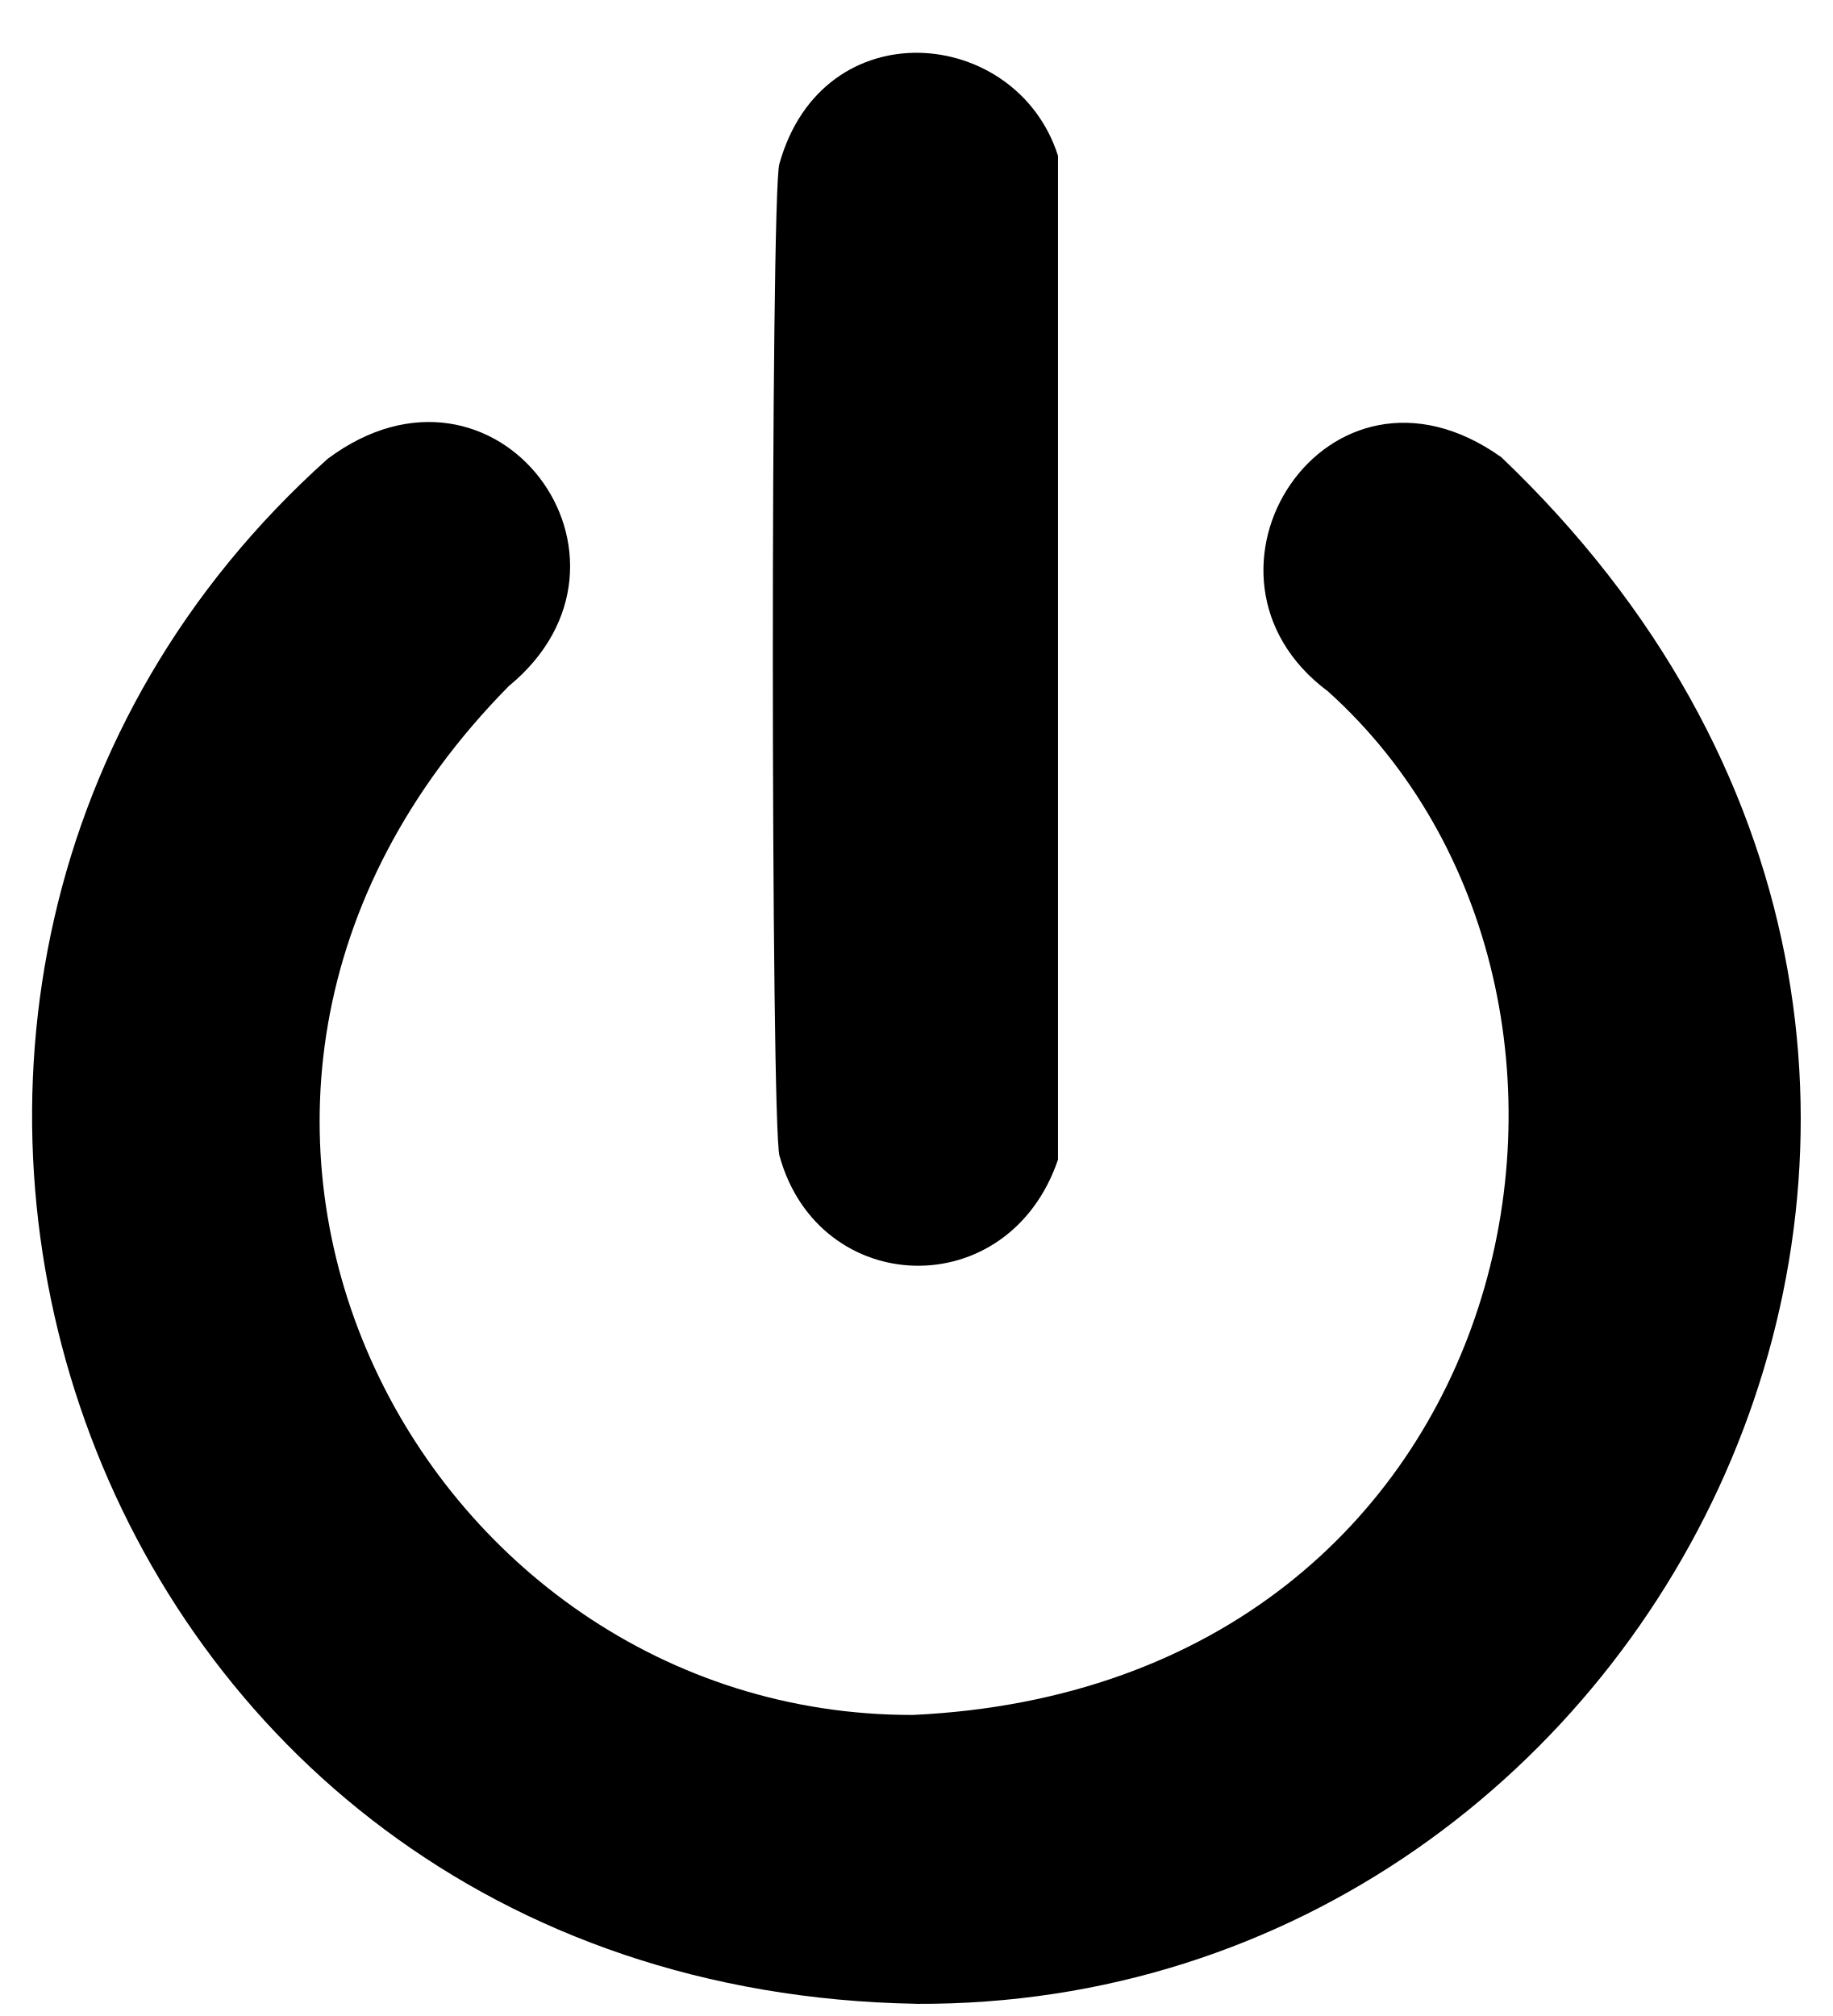
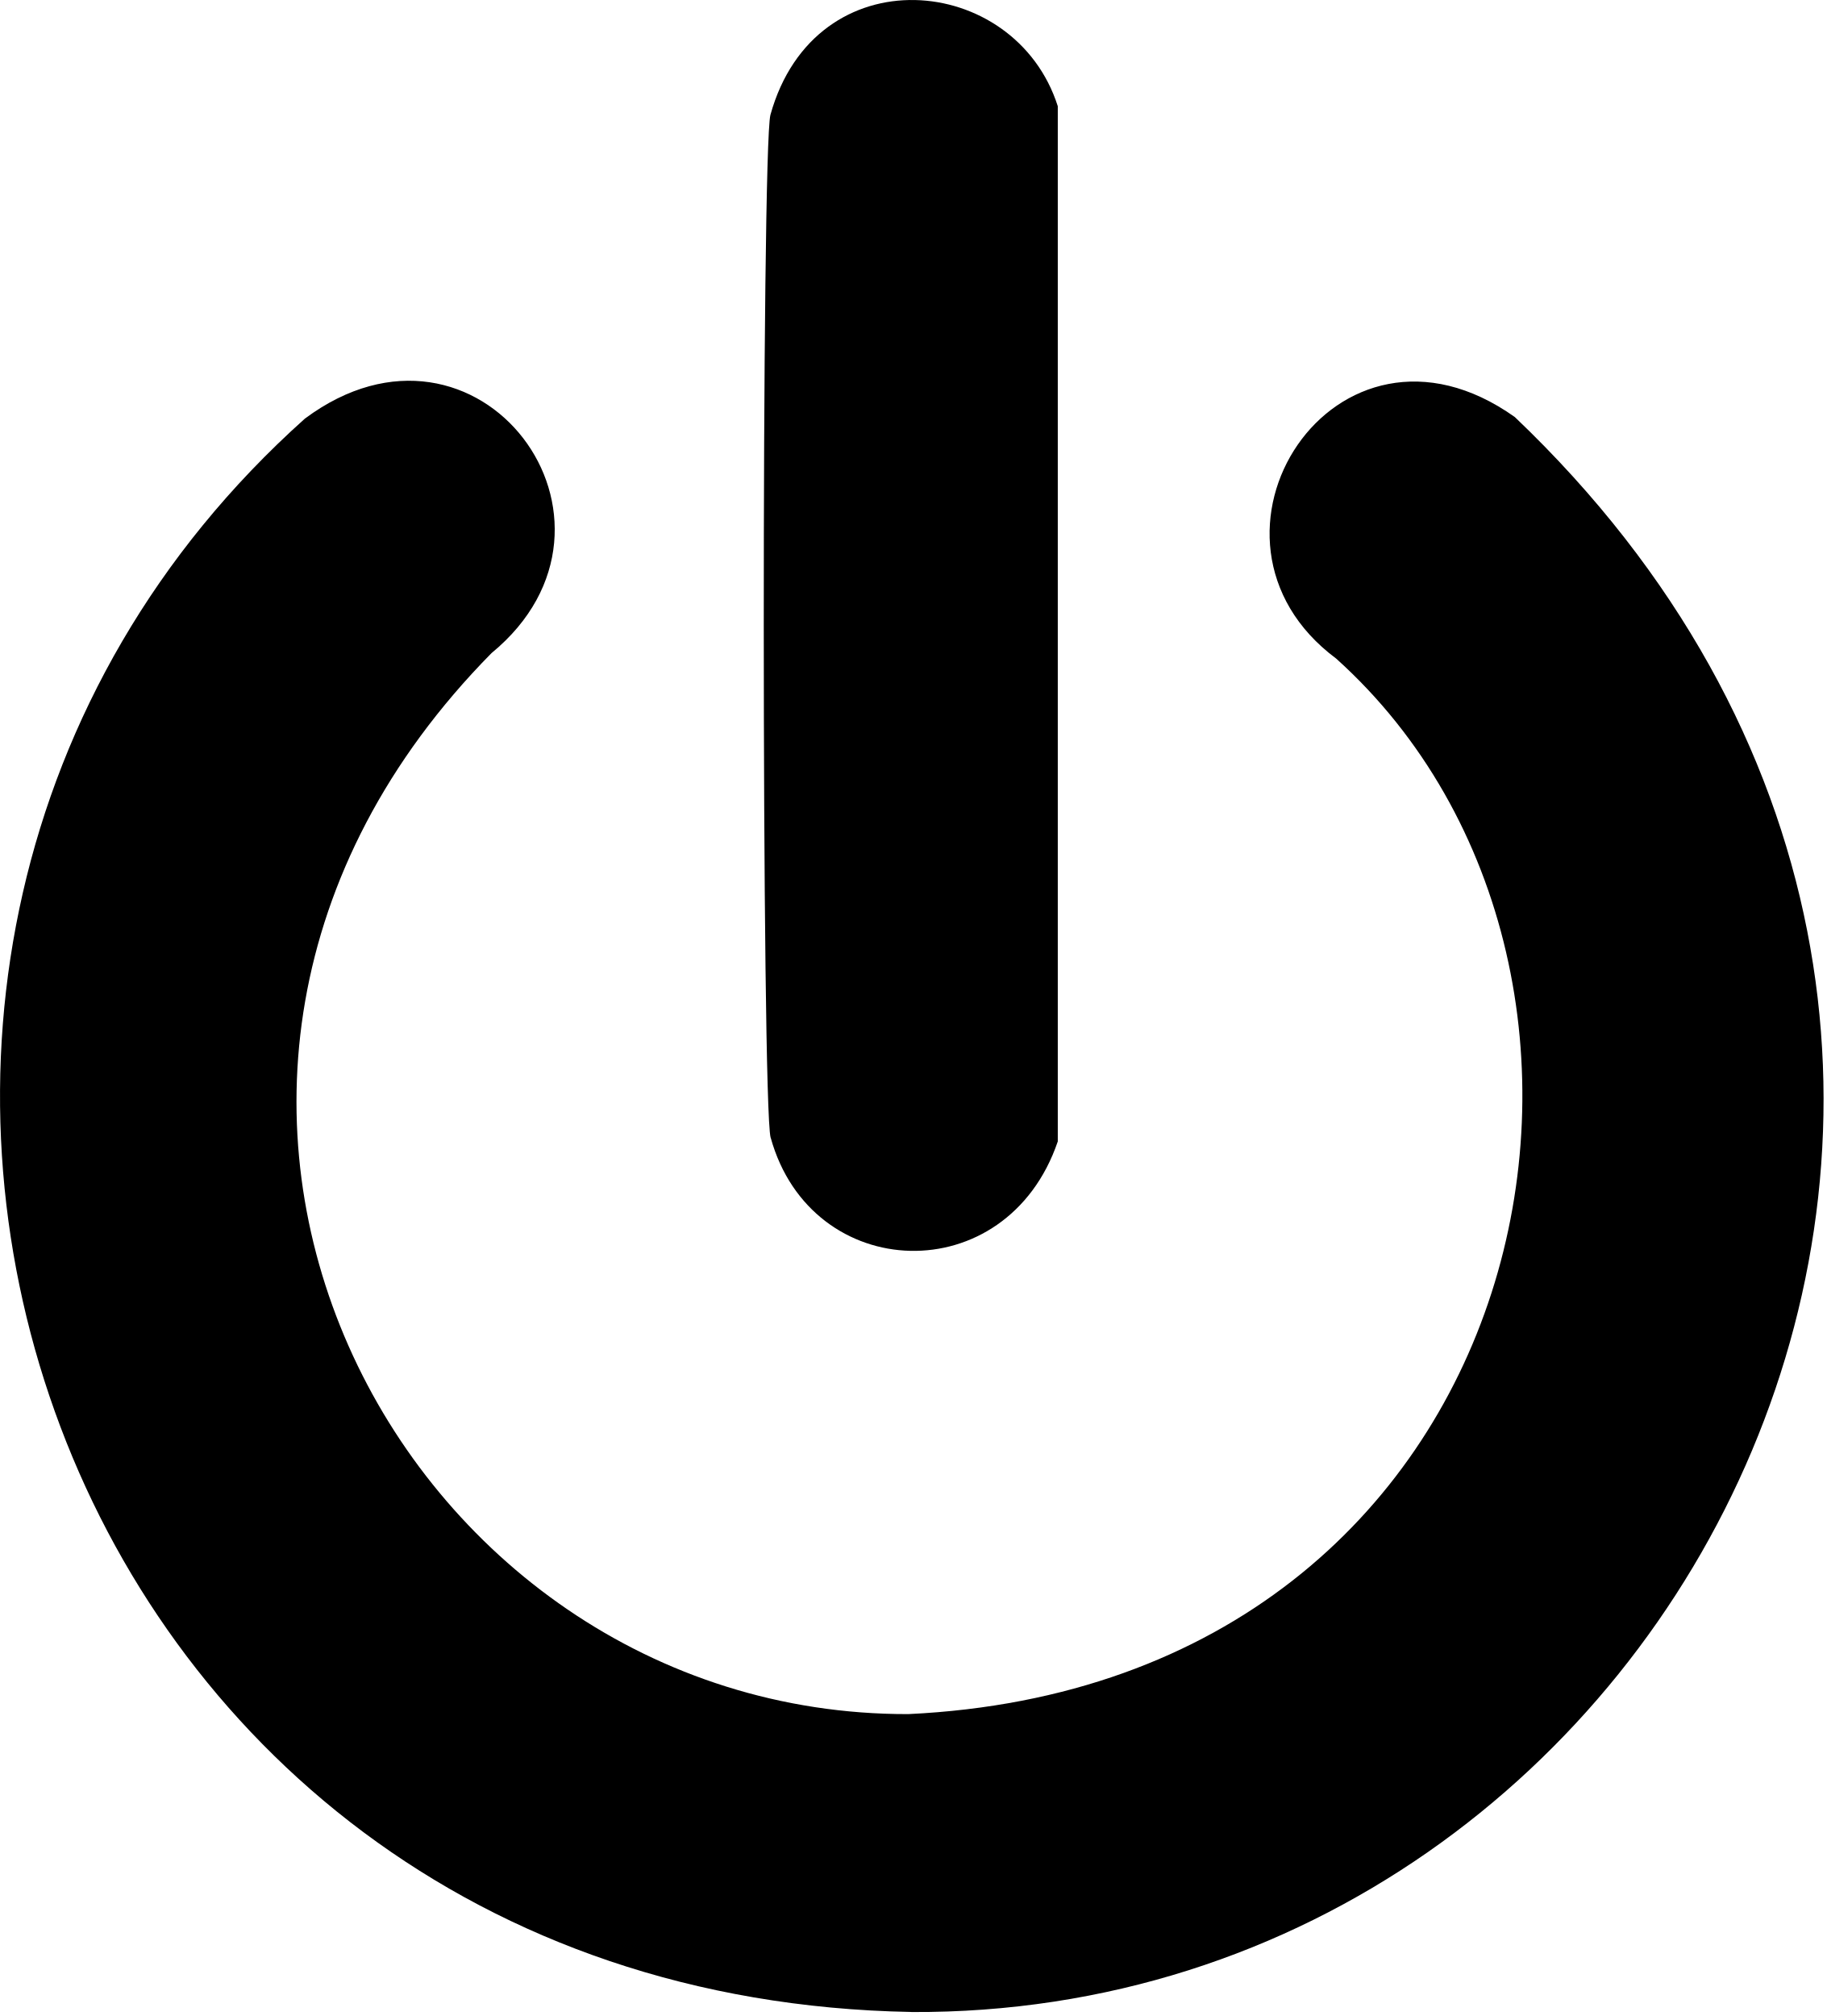
- <svg xmlns="http://www.w3.org/2000/svg" version="1.1" width="30px" height="33px" viewBox="0 0 30 33">
-   <path d="M12.759,18.922 C12.616,18.37 12.613,3.236 12.756,2.687 C13.467,0.133 16.642,0.427 17.318,2.55 L17.318,18.982 C16.507,21.364 13.405,21.251 12.76,18.922 L12.759,18.922 Z M14.991,32.8 C1.129,32.551 -4.193,16.065 5.365,7.509 C8.121,5.457 10.863,9.147 8.328,11.231 C1.573,18.08 6.823,28.089 14.945,28.072 C25.032,27.596 27.282,16.308 21.738,11.318 C19.176,9.412 21.721,5.455 24.574,7.484 C34.99,17.409 27.392,32.866 14.991,32.801 L14.991,32.8 Z" />
+ <svg xmlns="http://www.w3.org/2000/svg" version="1.1" width="29" height="32" viewBox="0 0 29 32">
+   <path d="M12.234 18.058c-0.143-0.552-0.146-15.686-0.003-16.235 0.711-2.554 3.886-2.26 4.562-0.137v16.432c-0.811 2.382-3.913 2.269-4.558-0.060h-0.001zM14.466 31.936c-13.862-0.249-19.184-16.735-9.626-25.291 2.756-2.052 5.498 1.638 2.963 3.722-6.755 6.849-1.505 16.858 6.617 16.841 10.087-0.476 12.337-11.764 6.793-16.754-2.562-1.906-0.017-5.863 2.836-3.834 10.416 9.925 2.818 25.382-9.583 25.317v-0.001z" />
</svg>
